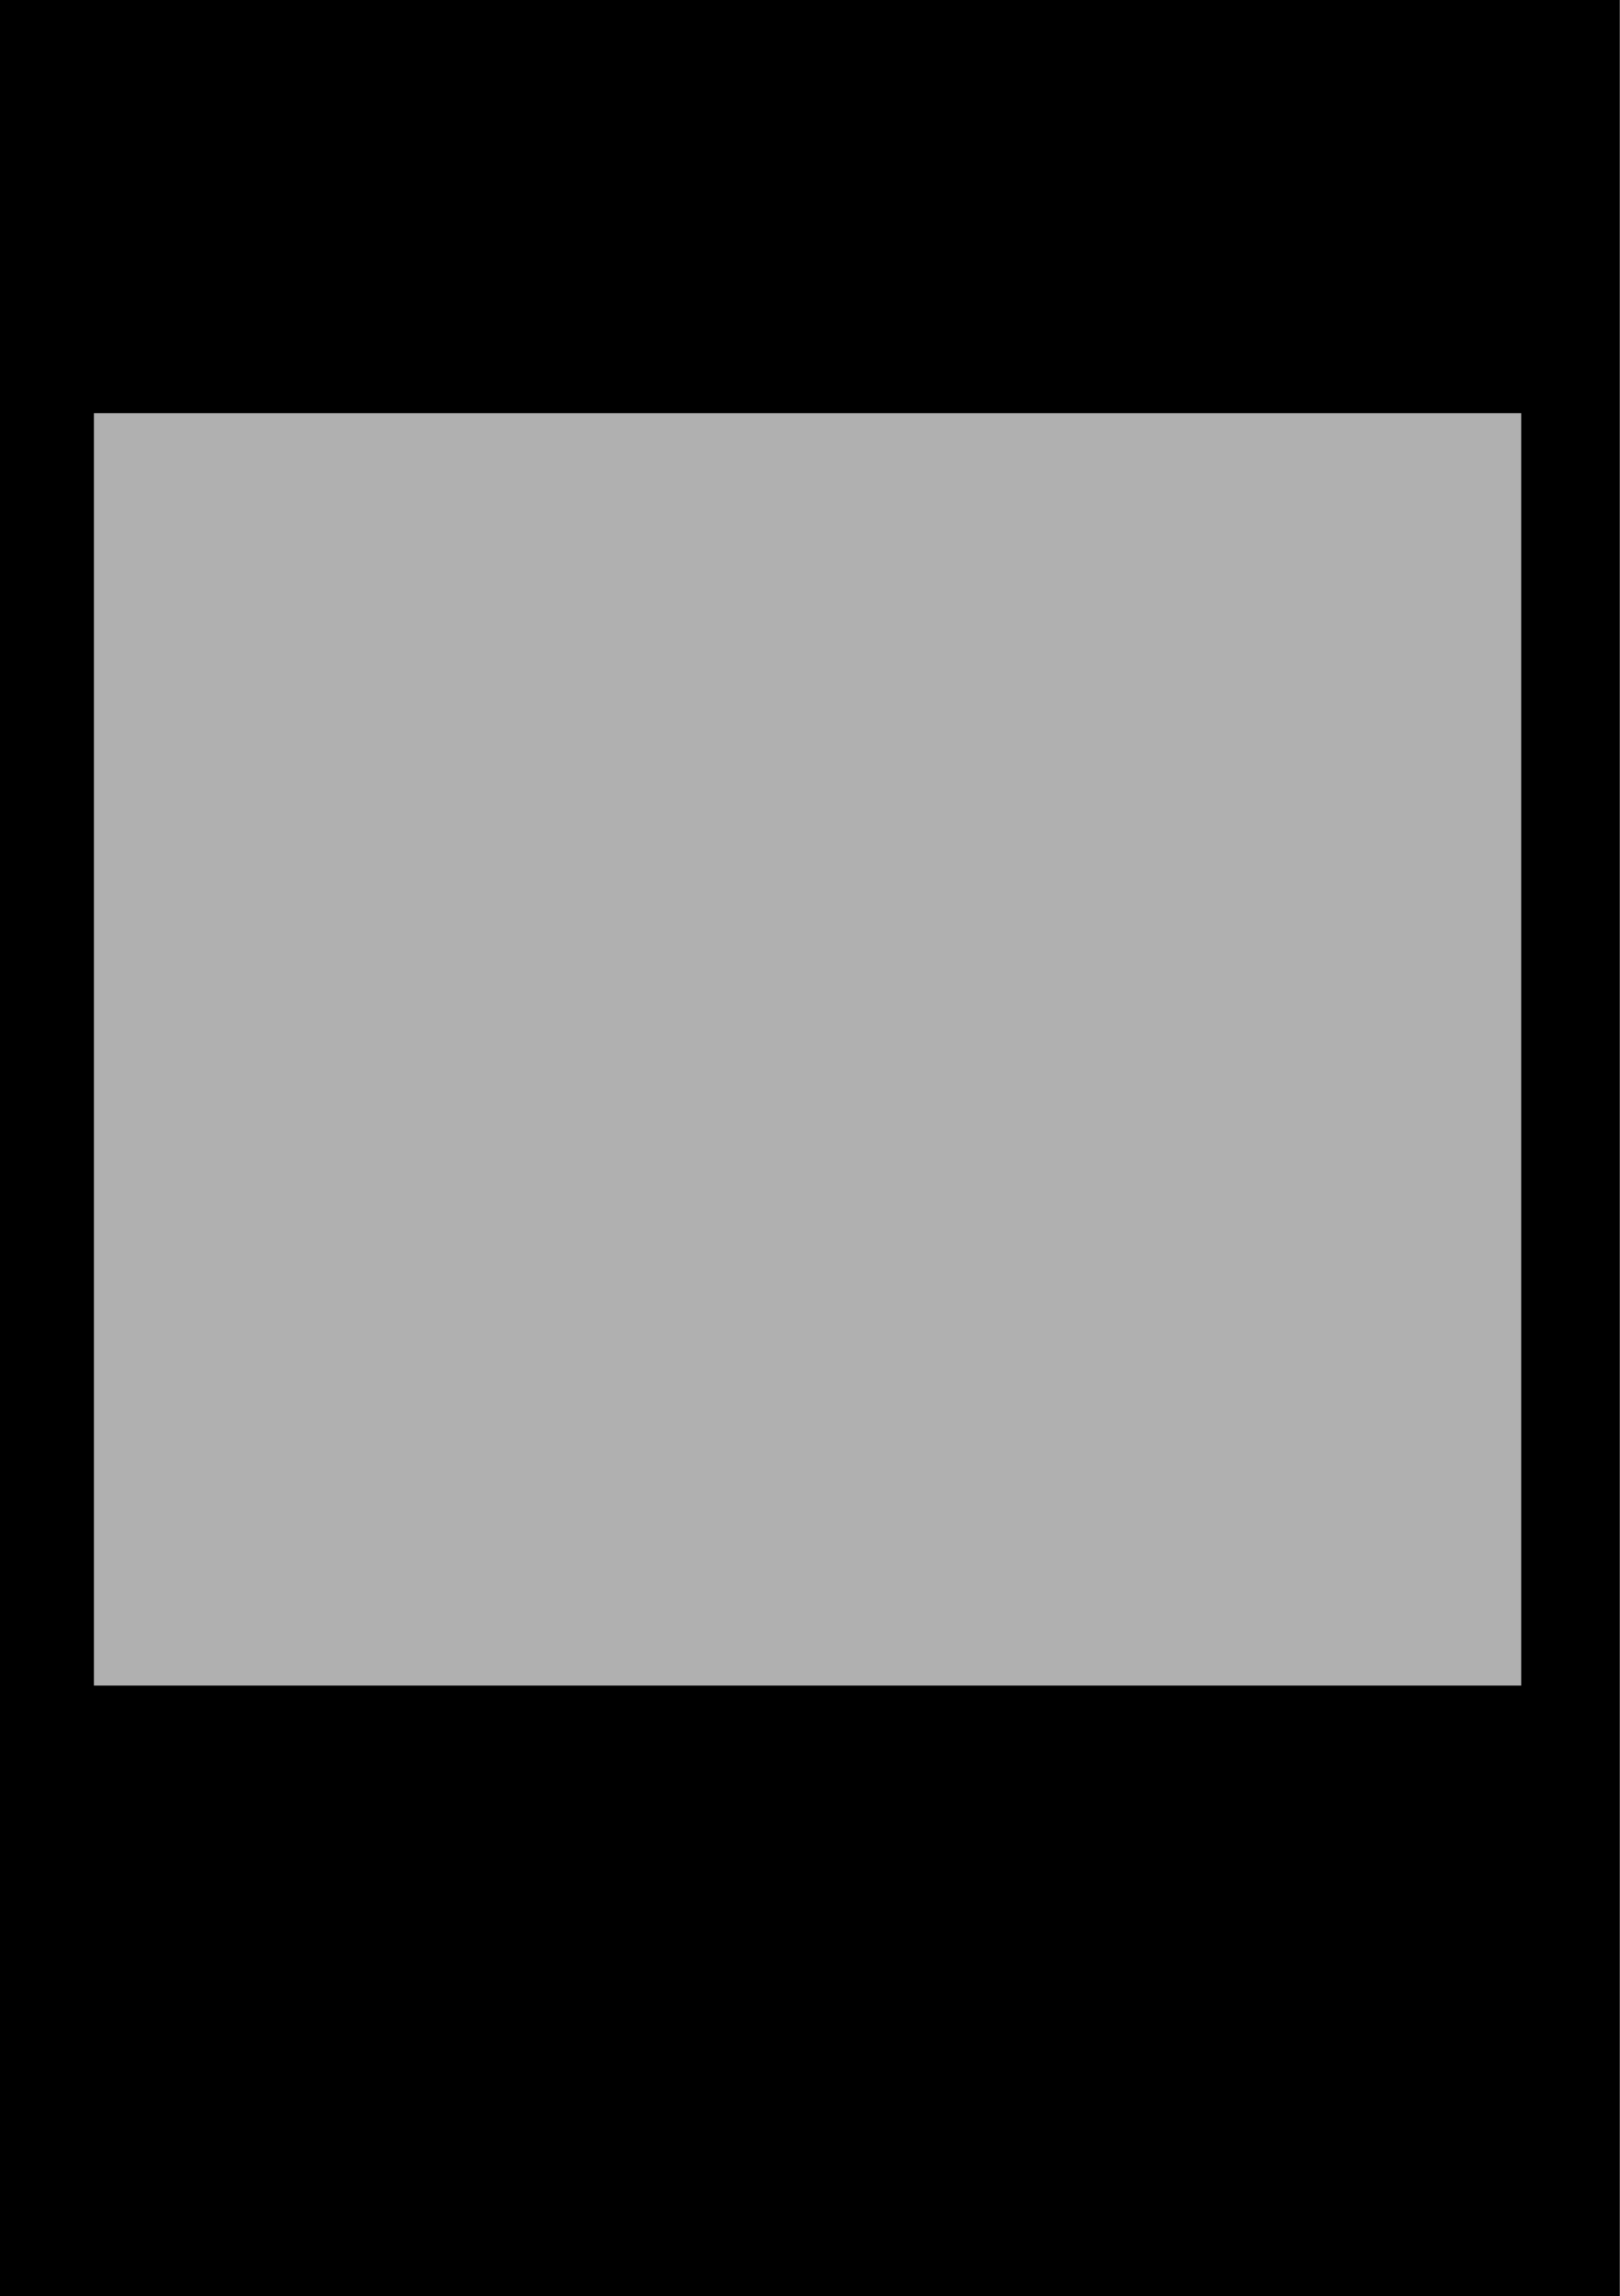
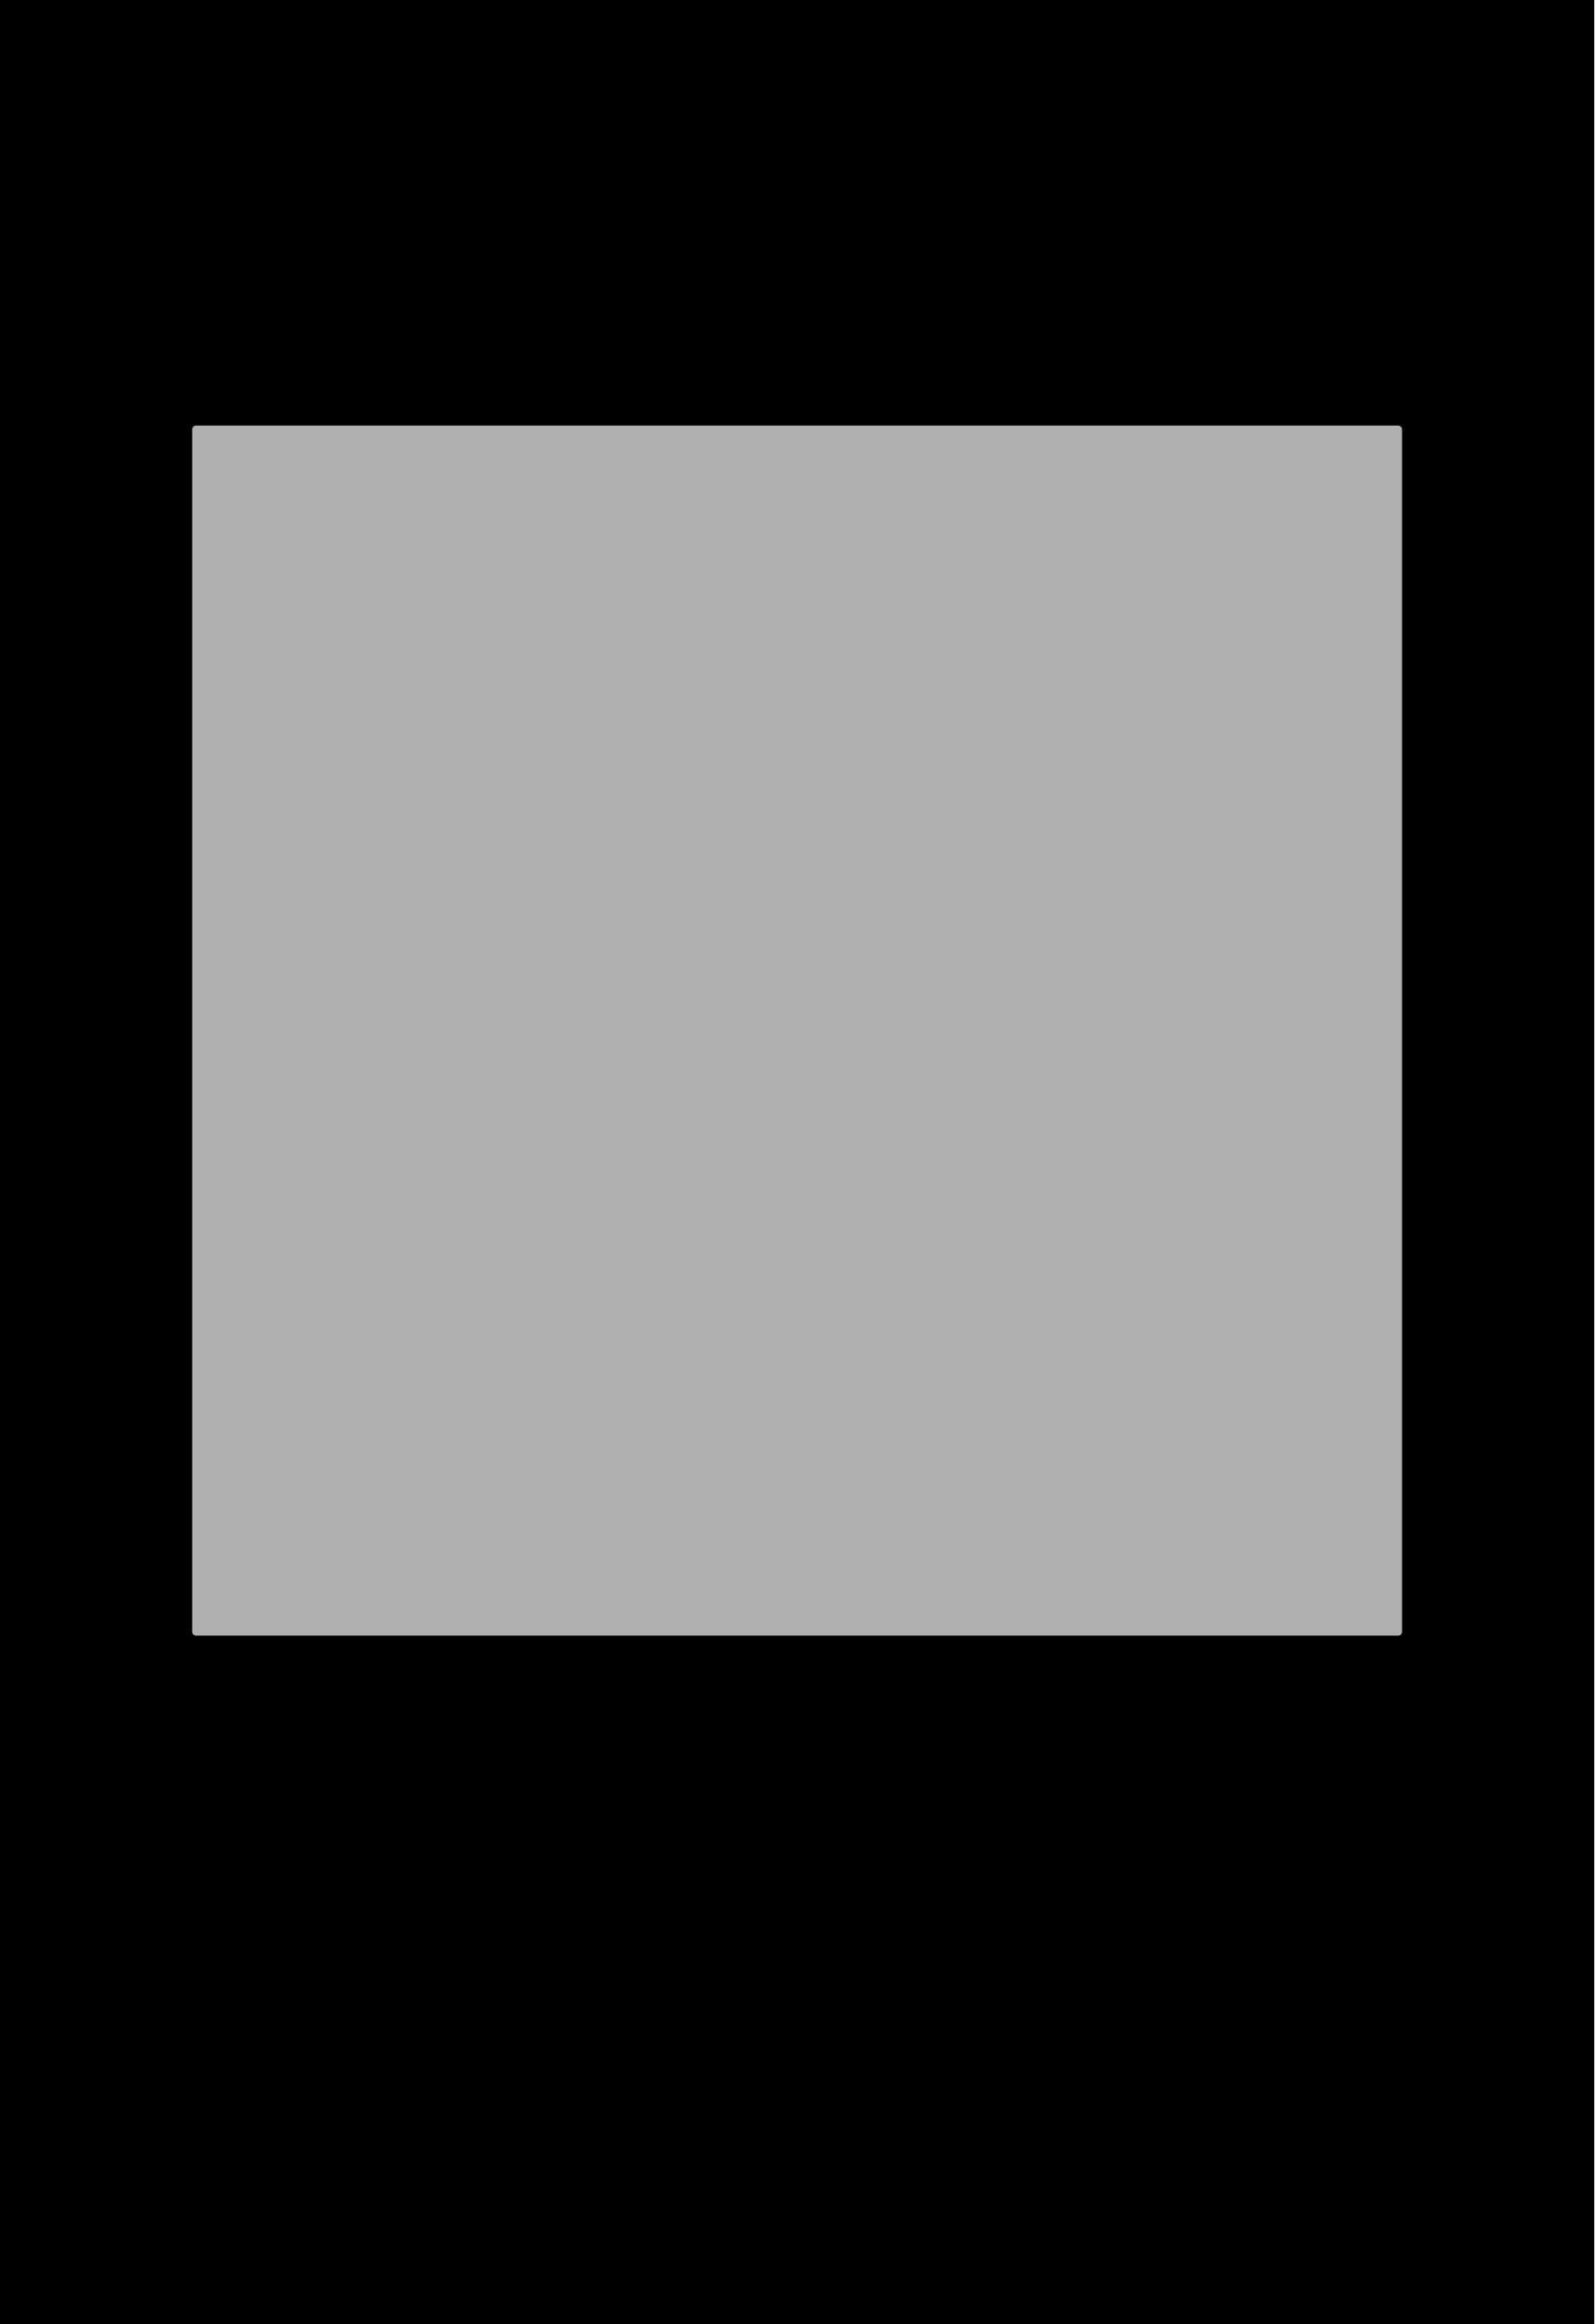
- <svg xmlns="http://www.w3.org/2000/svg" width="345" height="489" viewBox="0 0 345 489">
-   <rect width="345" height="489" fill="black" />
-   <rect x="20" y="88" width="304" height="271" fill="#b0b0b0" />
+ <svg xmlns="http://www.w3.org/2000/svg" width="813" height="1185" viewBox="0 0 813 1185">
+   <rect width="813" height="1185" fill="black" />
+   <rect x="98" y="217" width="617" height="617" rx="2" fill="#b0b0b0" />
</svg>
